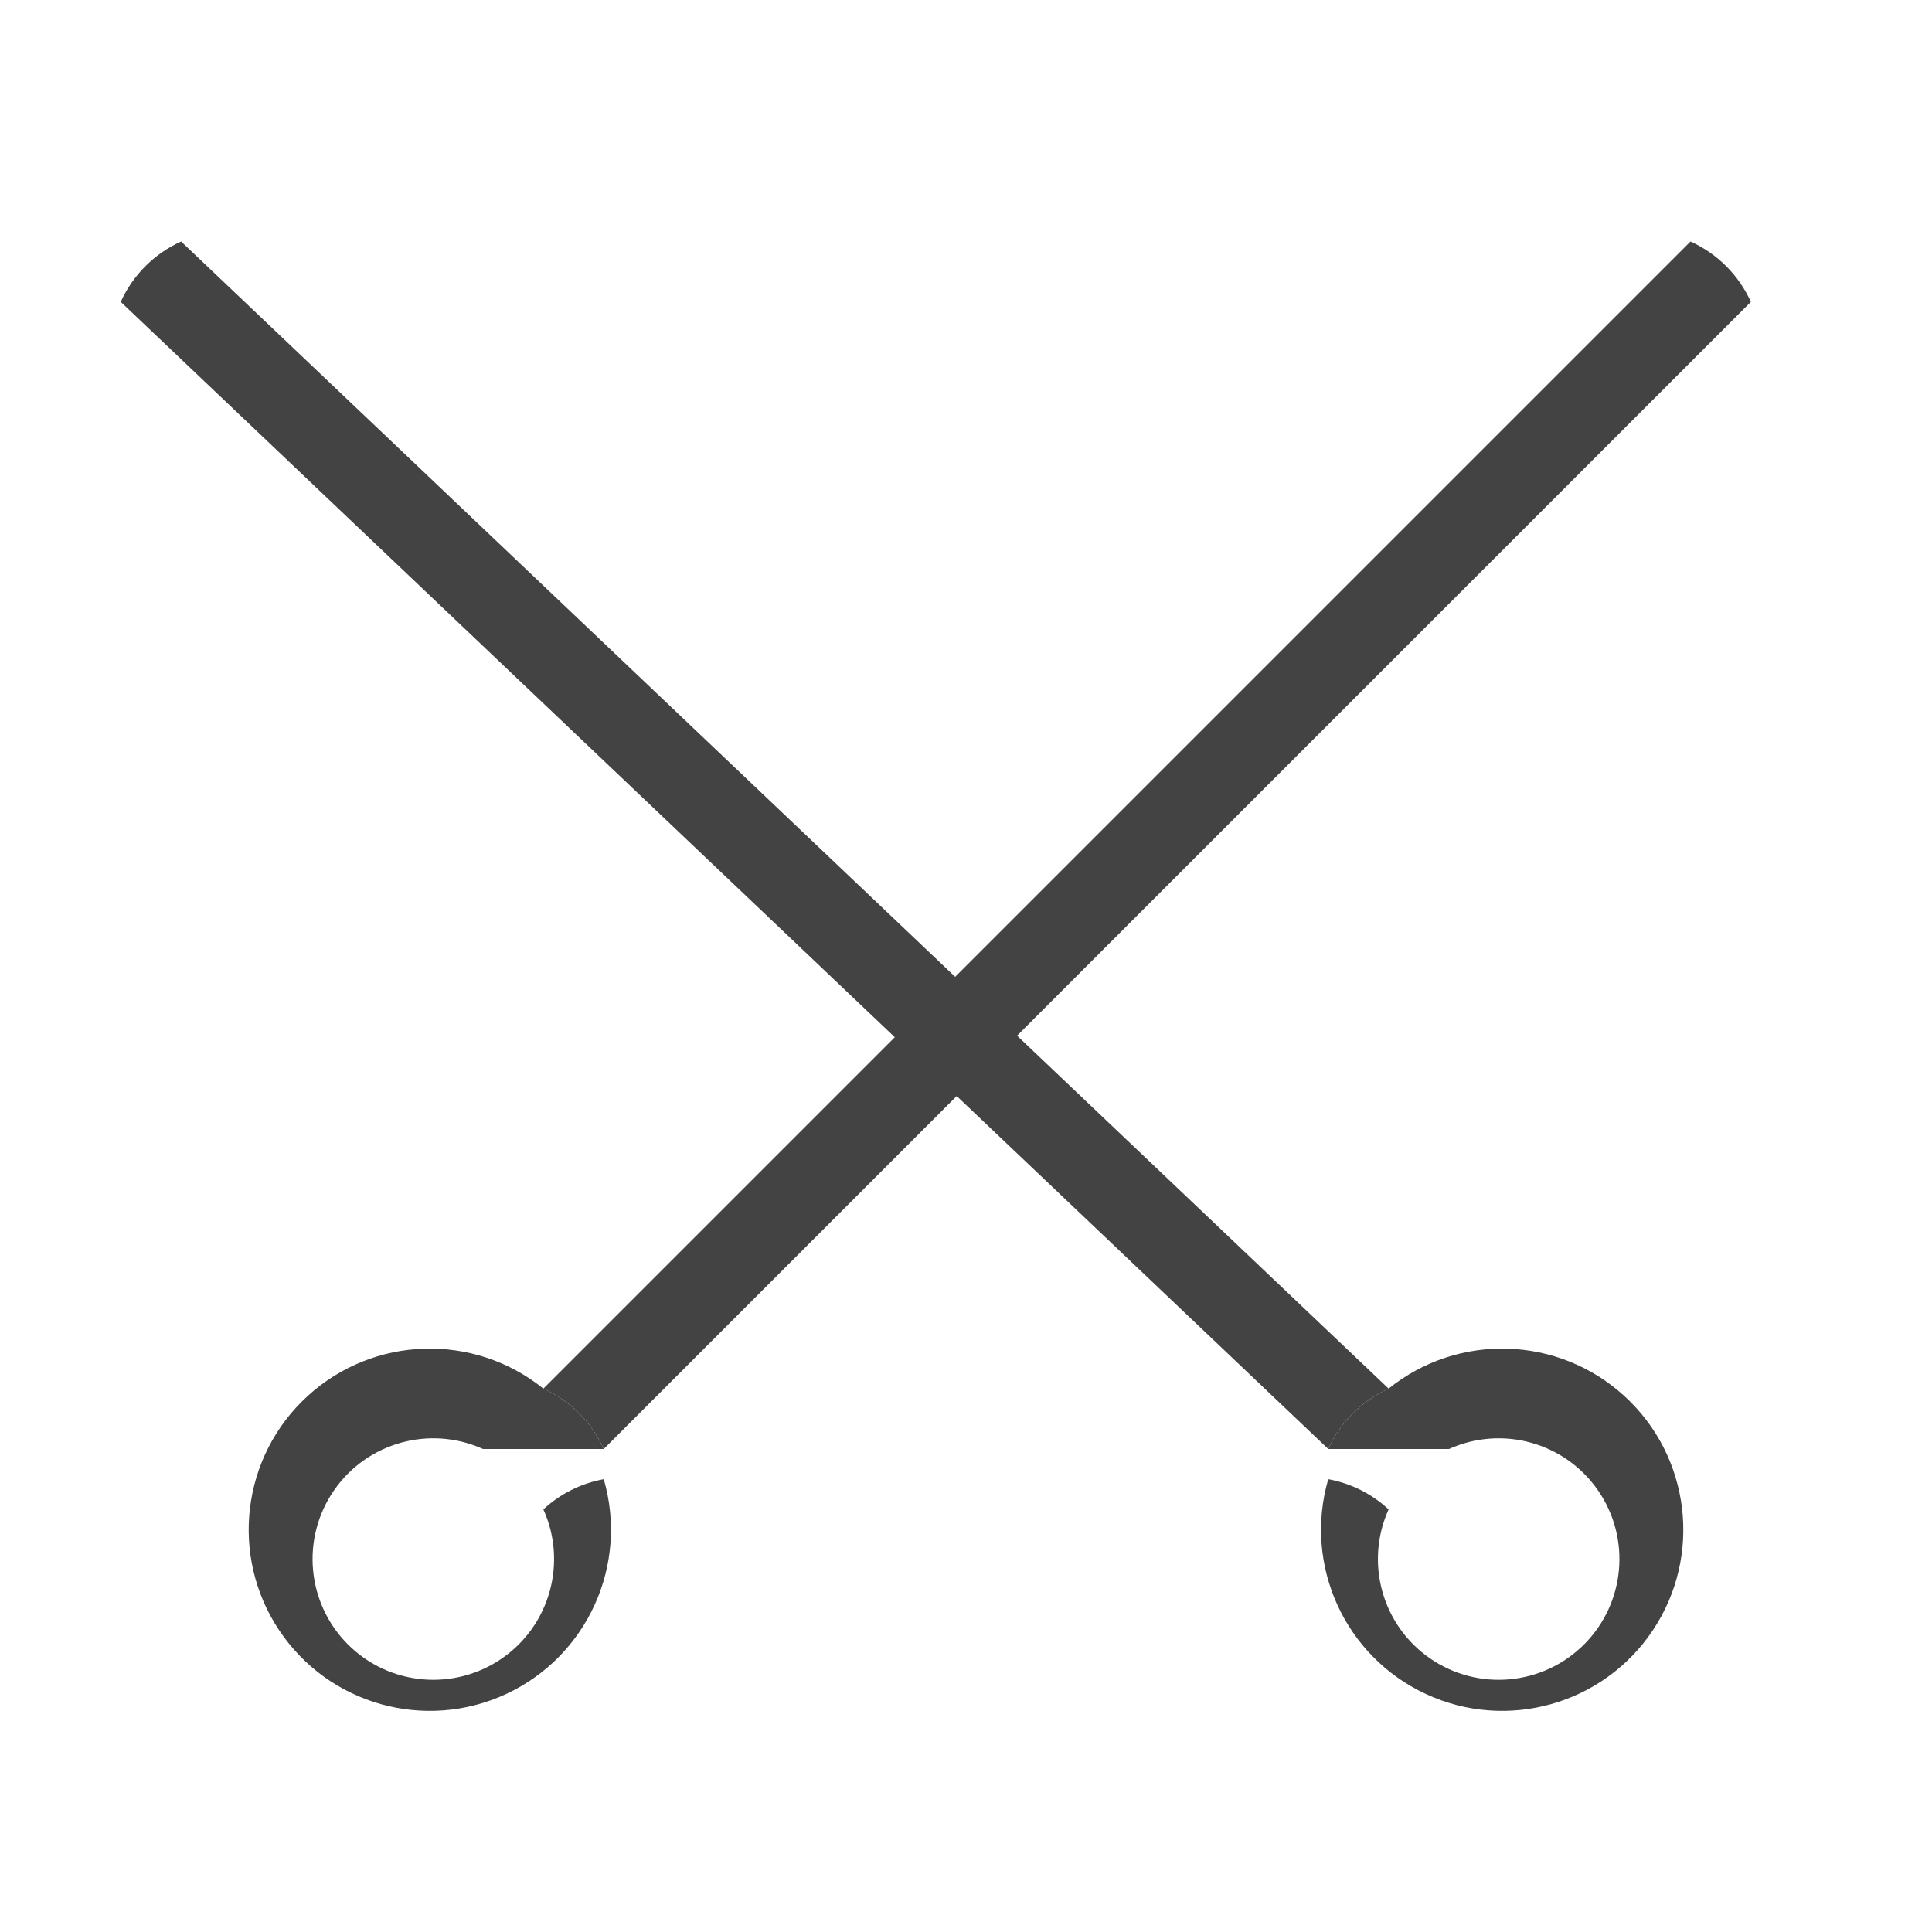
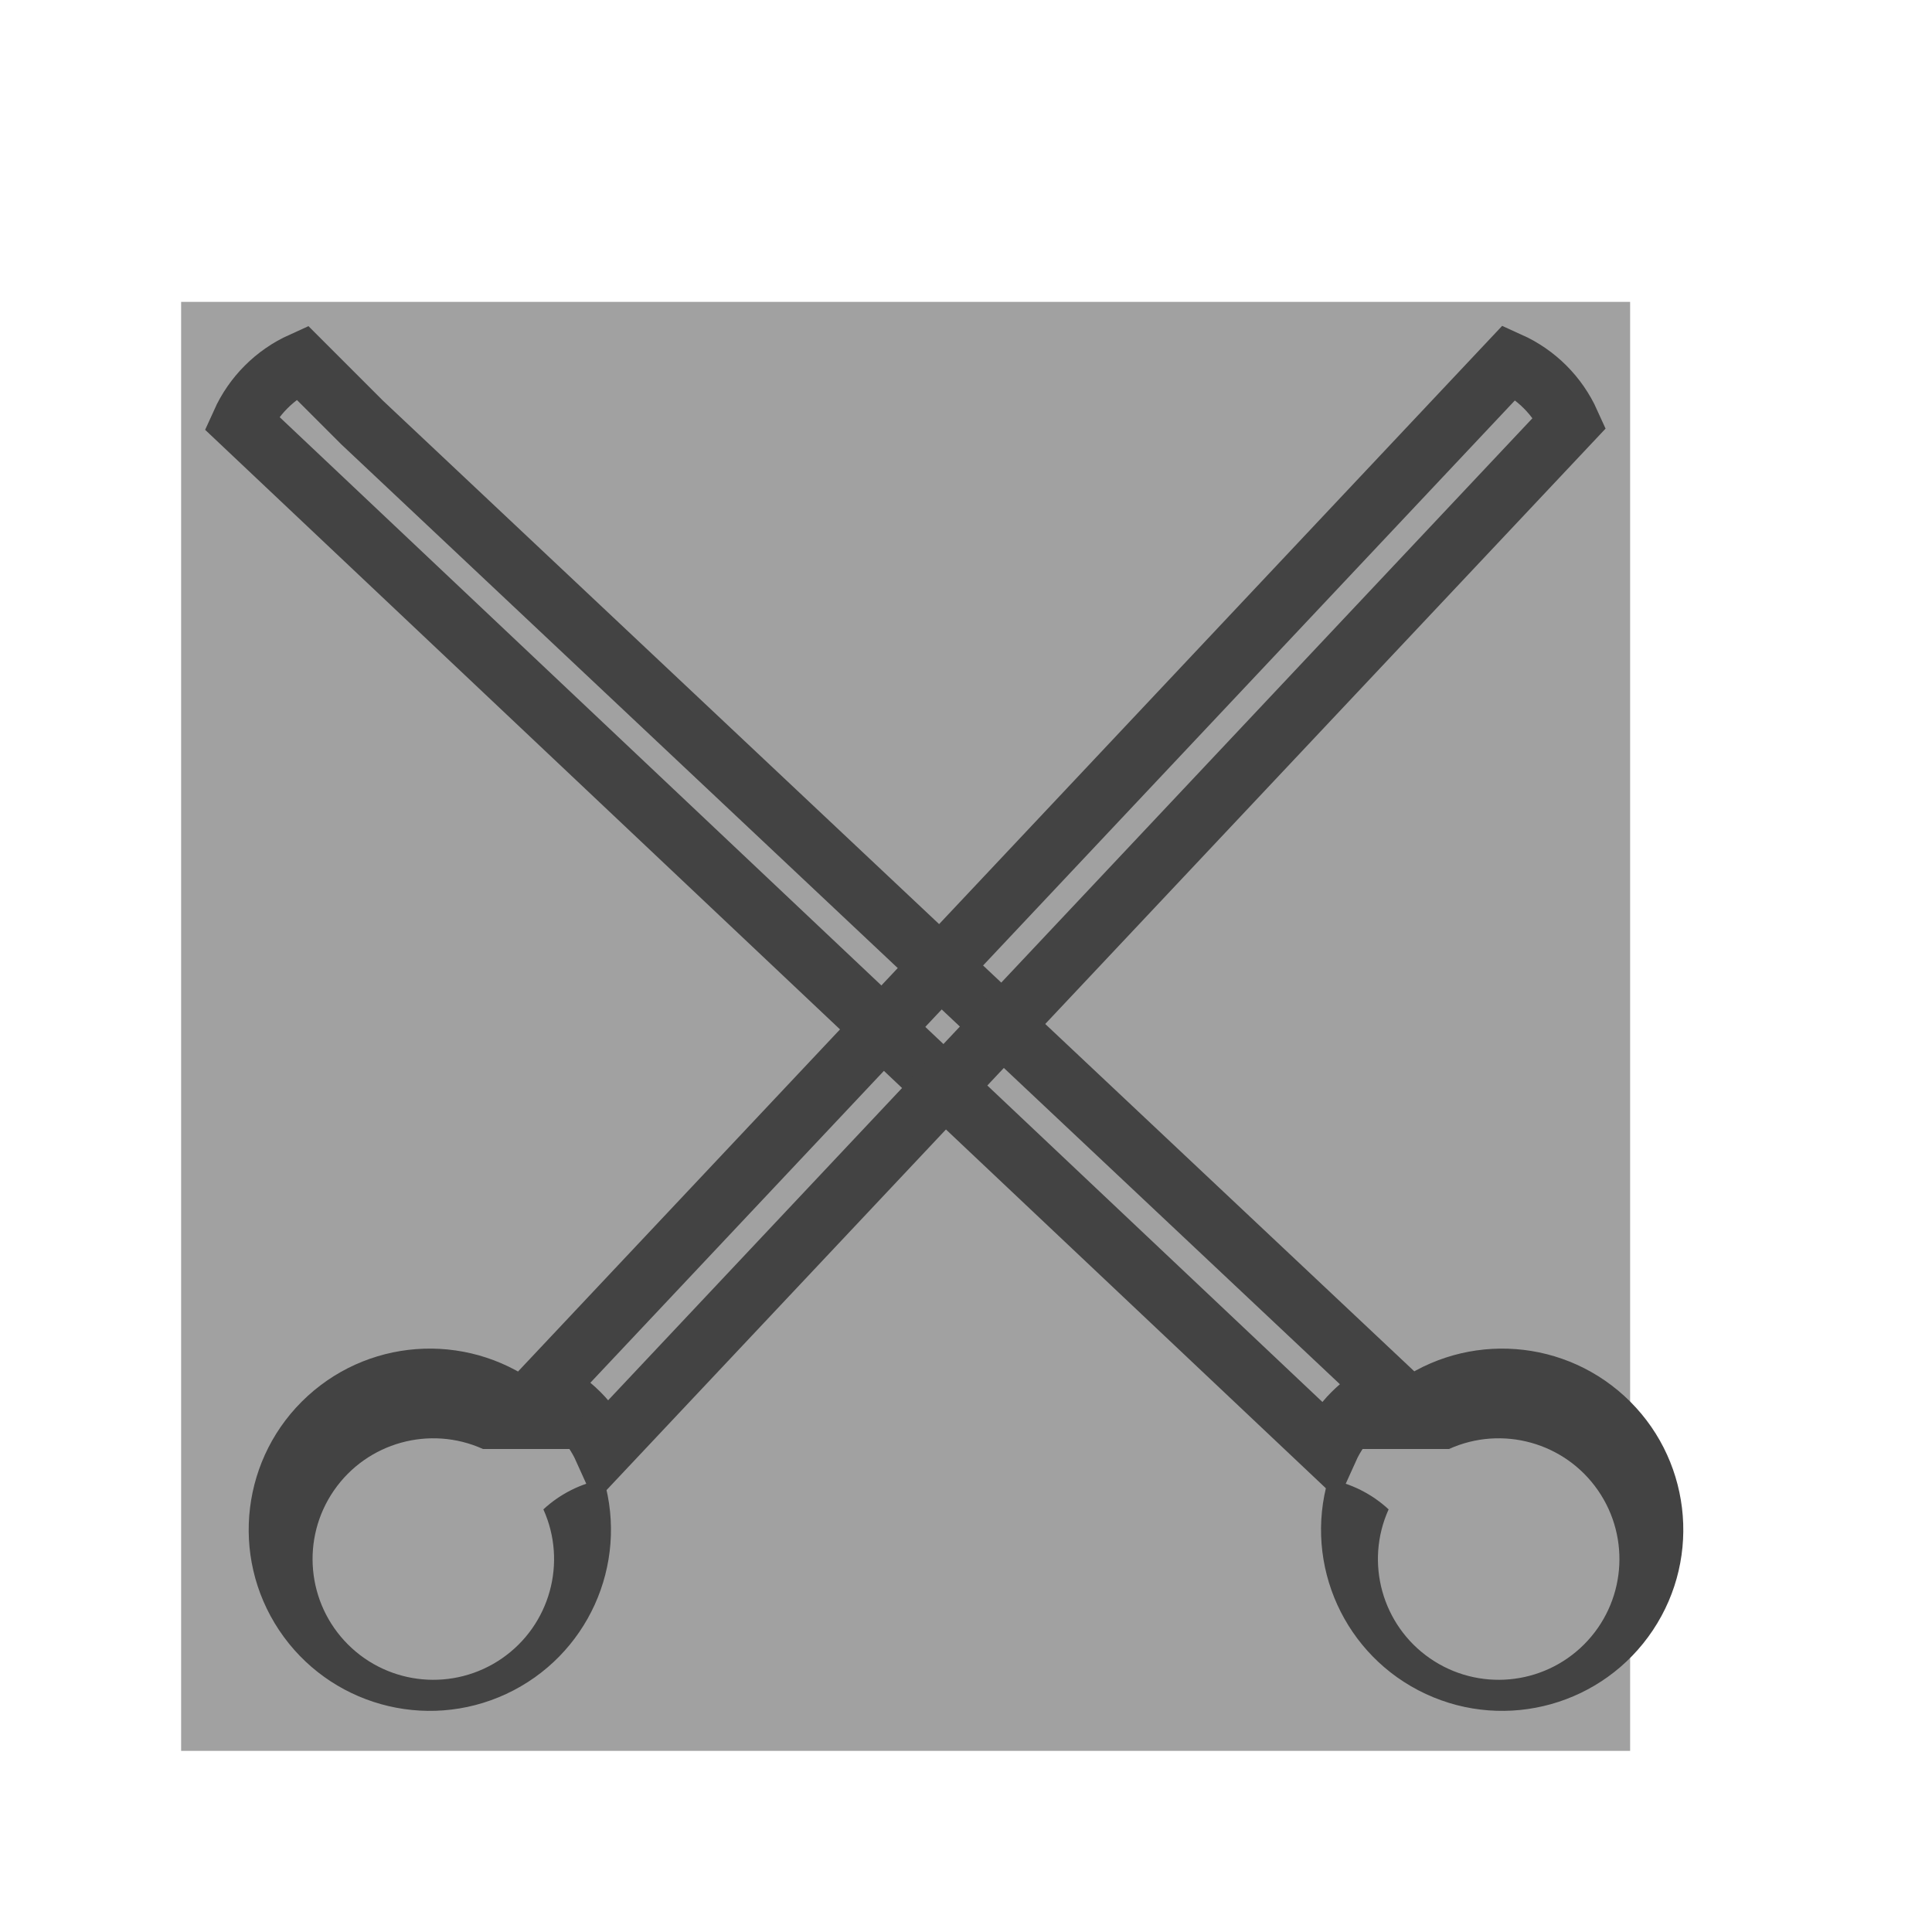
<svg xmlns="http://www.w3.org/2000/svg" width="32" height="32" viewBox="0 0 32 32">
  <g fill="none" fill-rule="evenodd">
-     <path fill="#434343" d="M3 4a2 2 0 0 0 -1 1L22 24a2 2 0 0 1 1 -1L3 4z" />
-     <path fill="#434343" d="M22 24a2 2 0 0 1 1 -1a3 3 0 1 1 -1 1.5a2 2 0 0 1 1 0.5a2 2 0 1 0 1 -1" />
-     <path fill="#434343" d="M28 4a2 2 0 0 1 1 1L10 24a2 2 0 0 0 -1 -1L28 4z" />
-     <path fill="#434343" d="M10 24a2 2 0 0 0 -1 -1a3 3 0 1 0 1 1.5a2 2 0 0 0 -1 0.5a2 2 0 1 1 -1 -1" />
+     <path fill="#434343" d="M27 5H3v24h24z" opacity=".5" />
+     <path stroke="#434343" d="M5 6a2 2 0 0 0 -1 1L22 24a2 2 0 0 1 1 -1L6 7z" />
+     <path fill="#434343" d="M22 24a2 2 0 0 1 1 -1a3 3 0 1 1 -1 1.5a2 2 0 0 1 1 0.5a2 2 0 1 0 1 -1z" />
+     <path stroke="#434343" d="M25 6a2 2 0 0 1 1 1L10 24a2 2 0 0 0 -1 -1L25 6z" />
+     <path fill="#434343" d="M10 24a2 2 0 0 0 -1 -1a3 3 0 1 0 1 1.5a2 2 0 0 0 -1 0.5a2 2 0 1 1 -1 -1z" />
  </g>
</svg>
